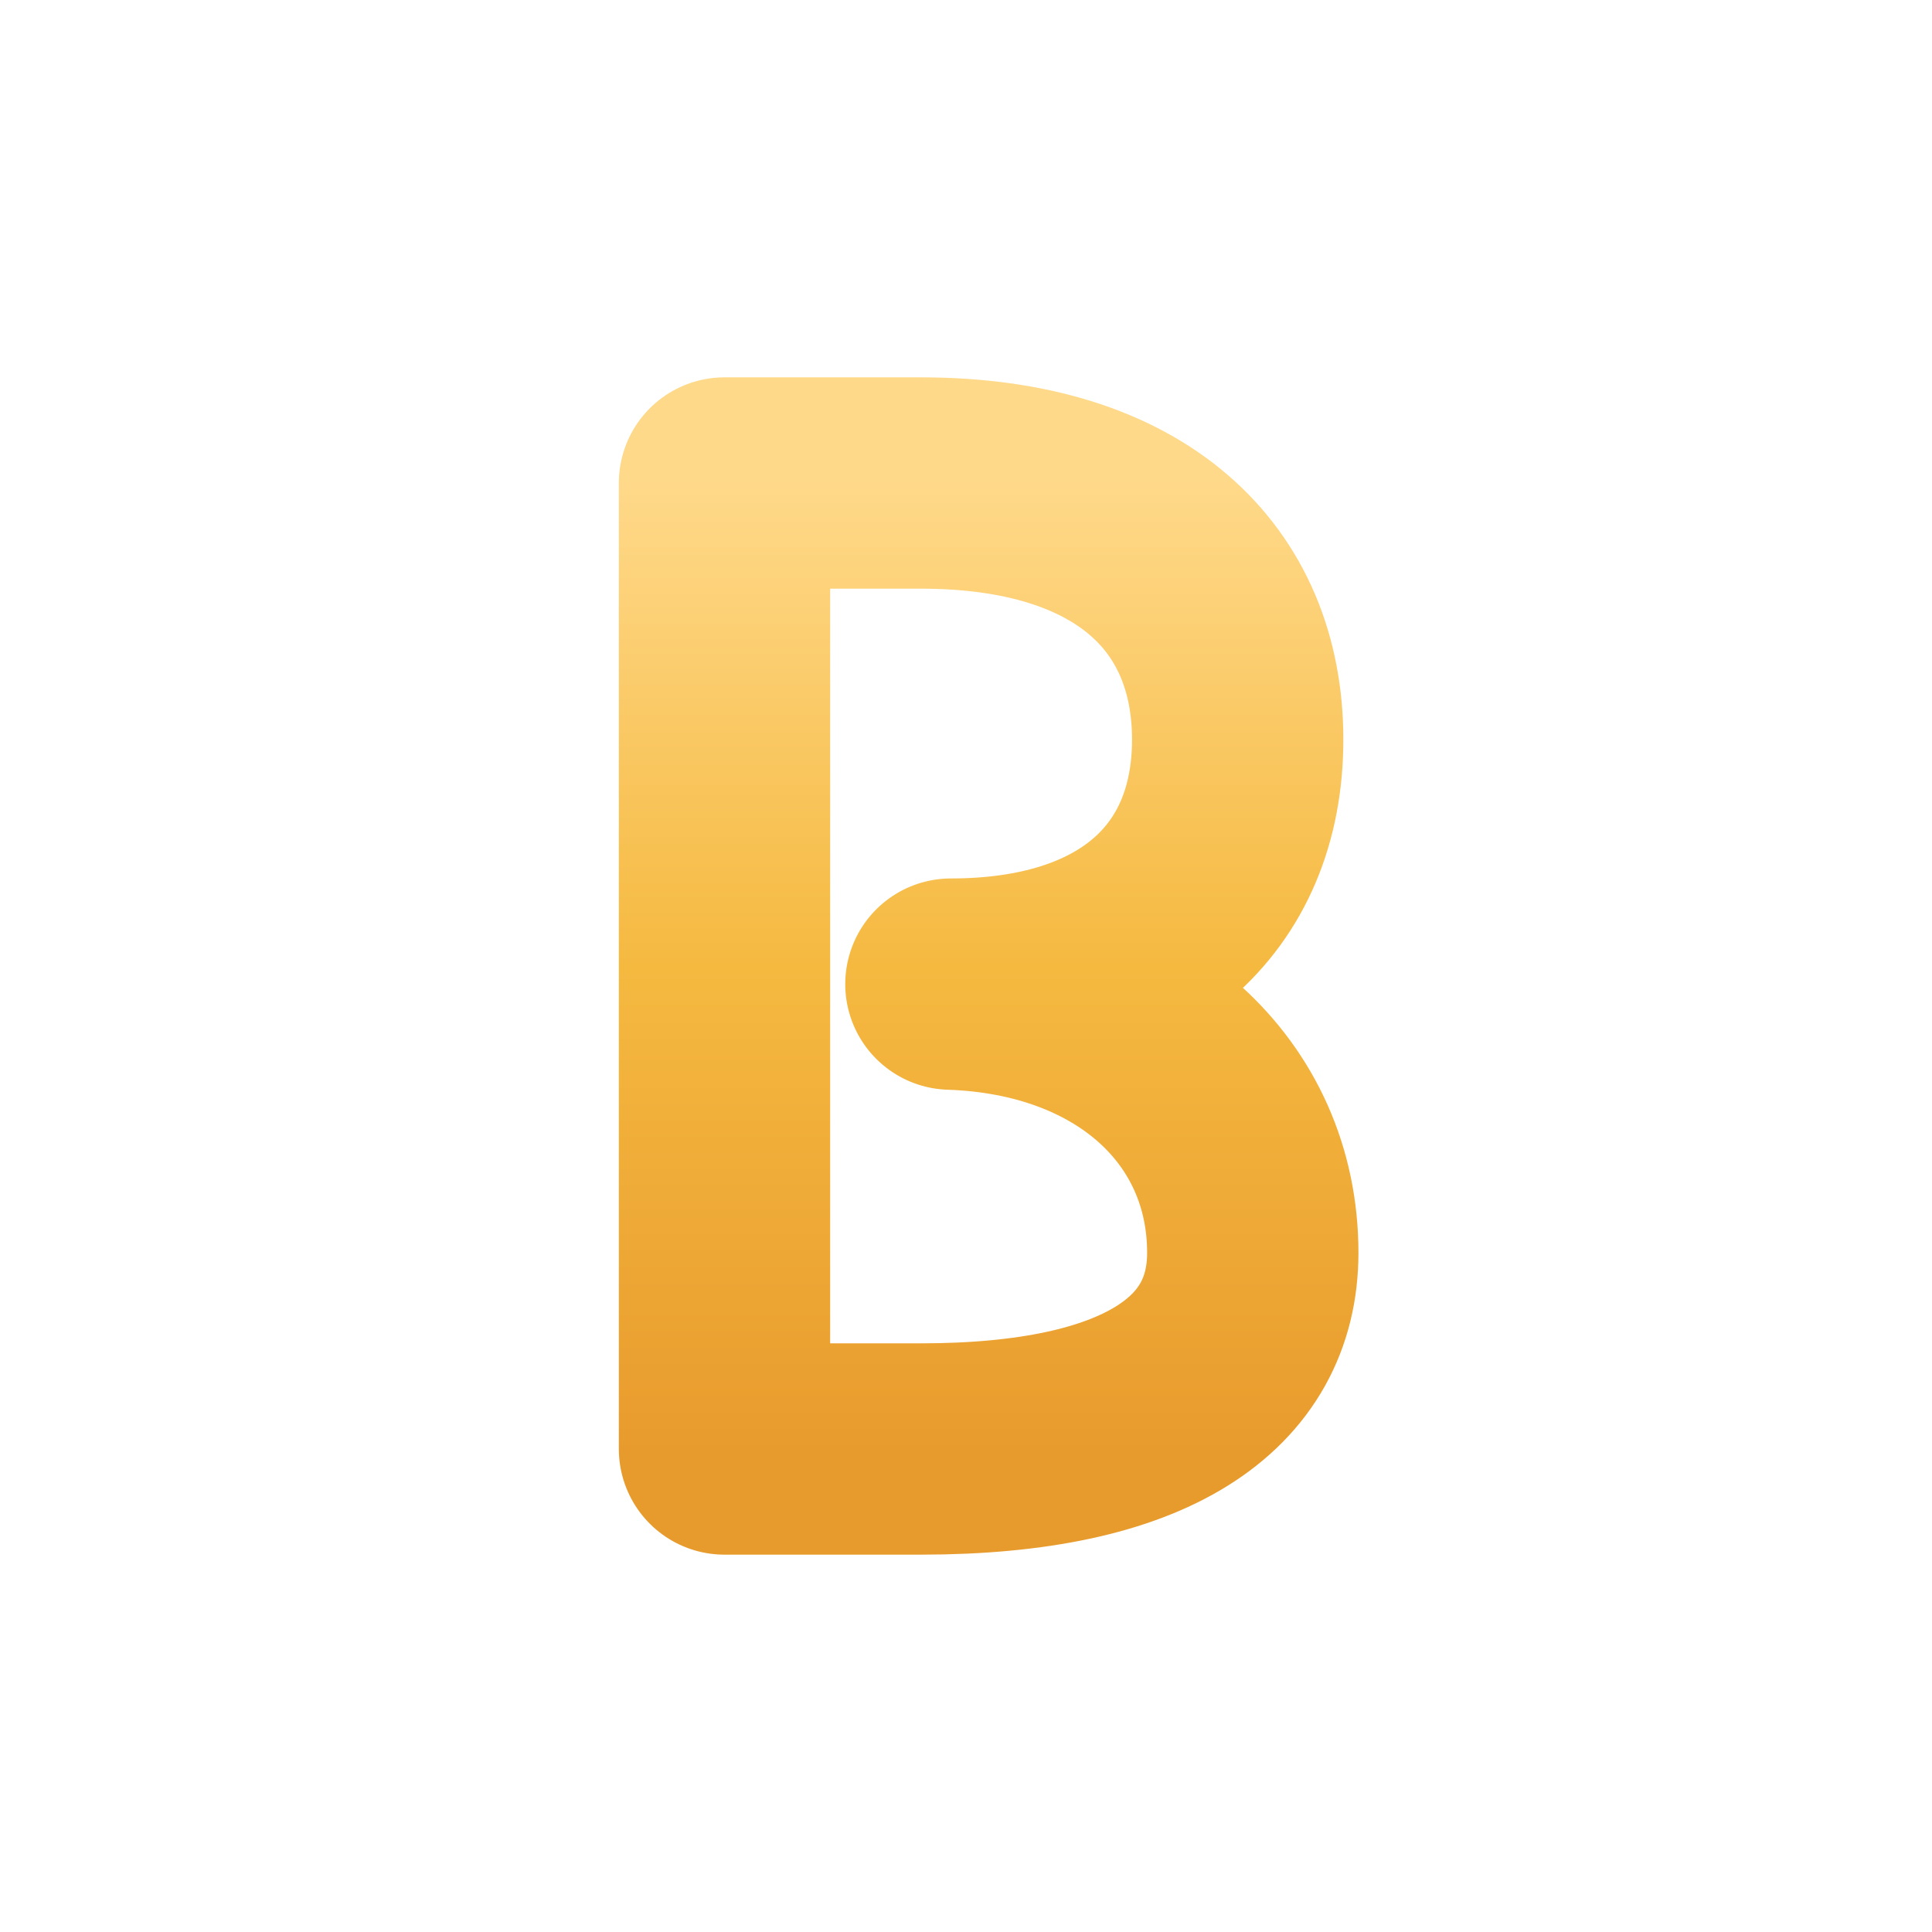
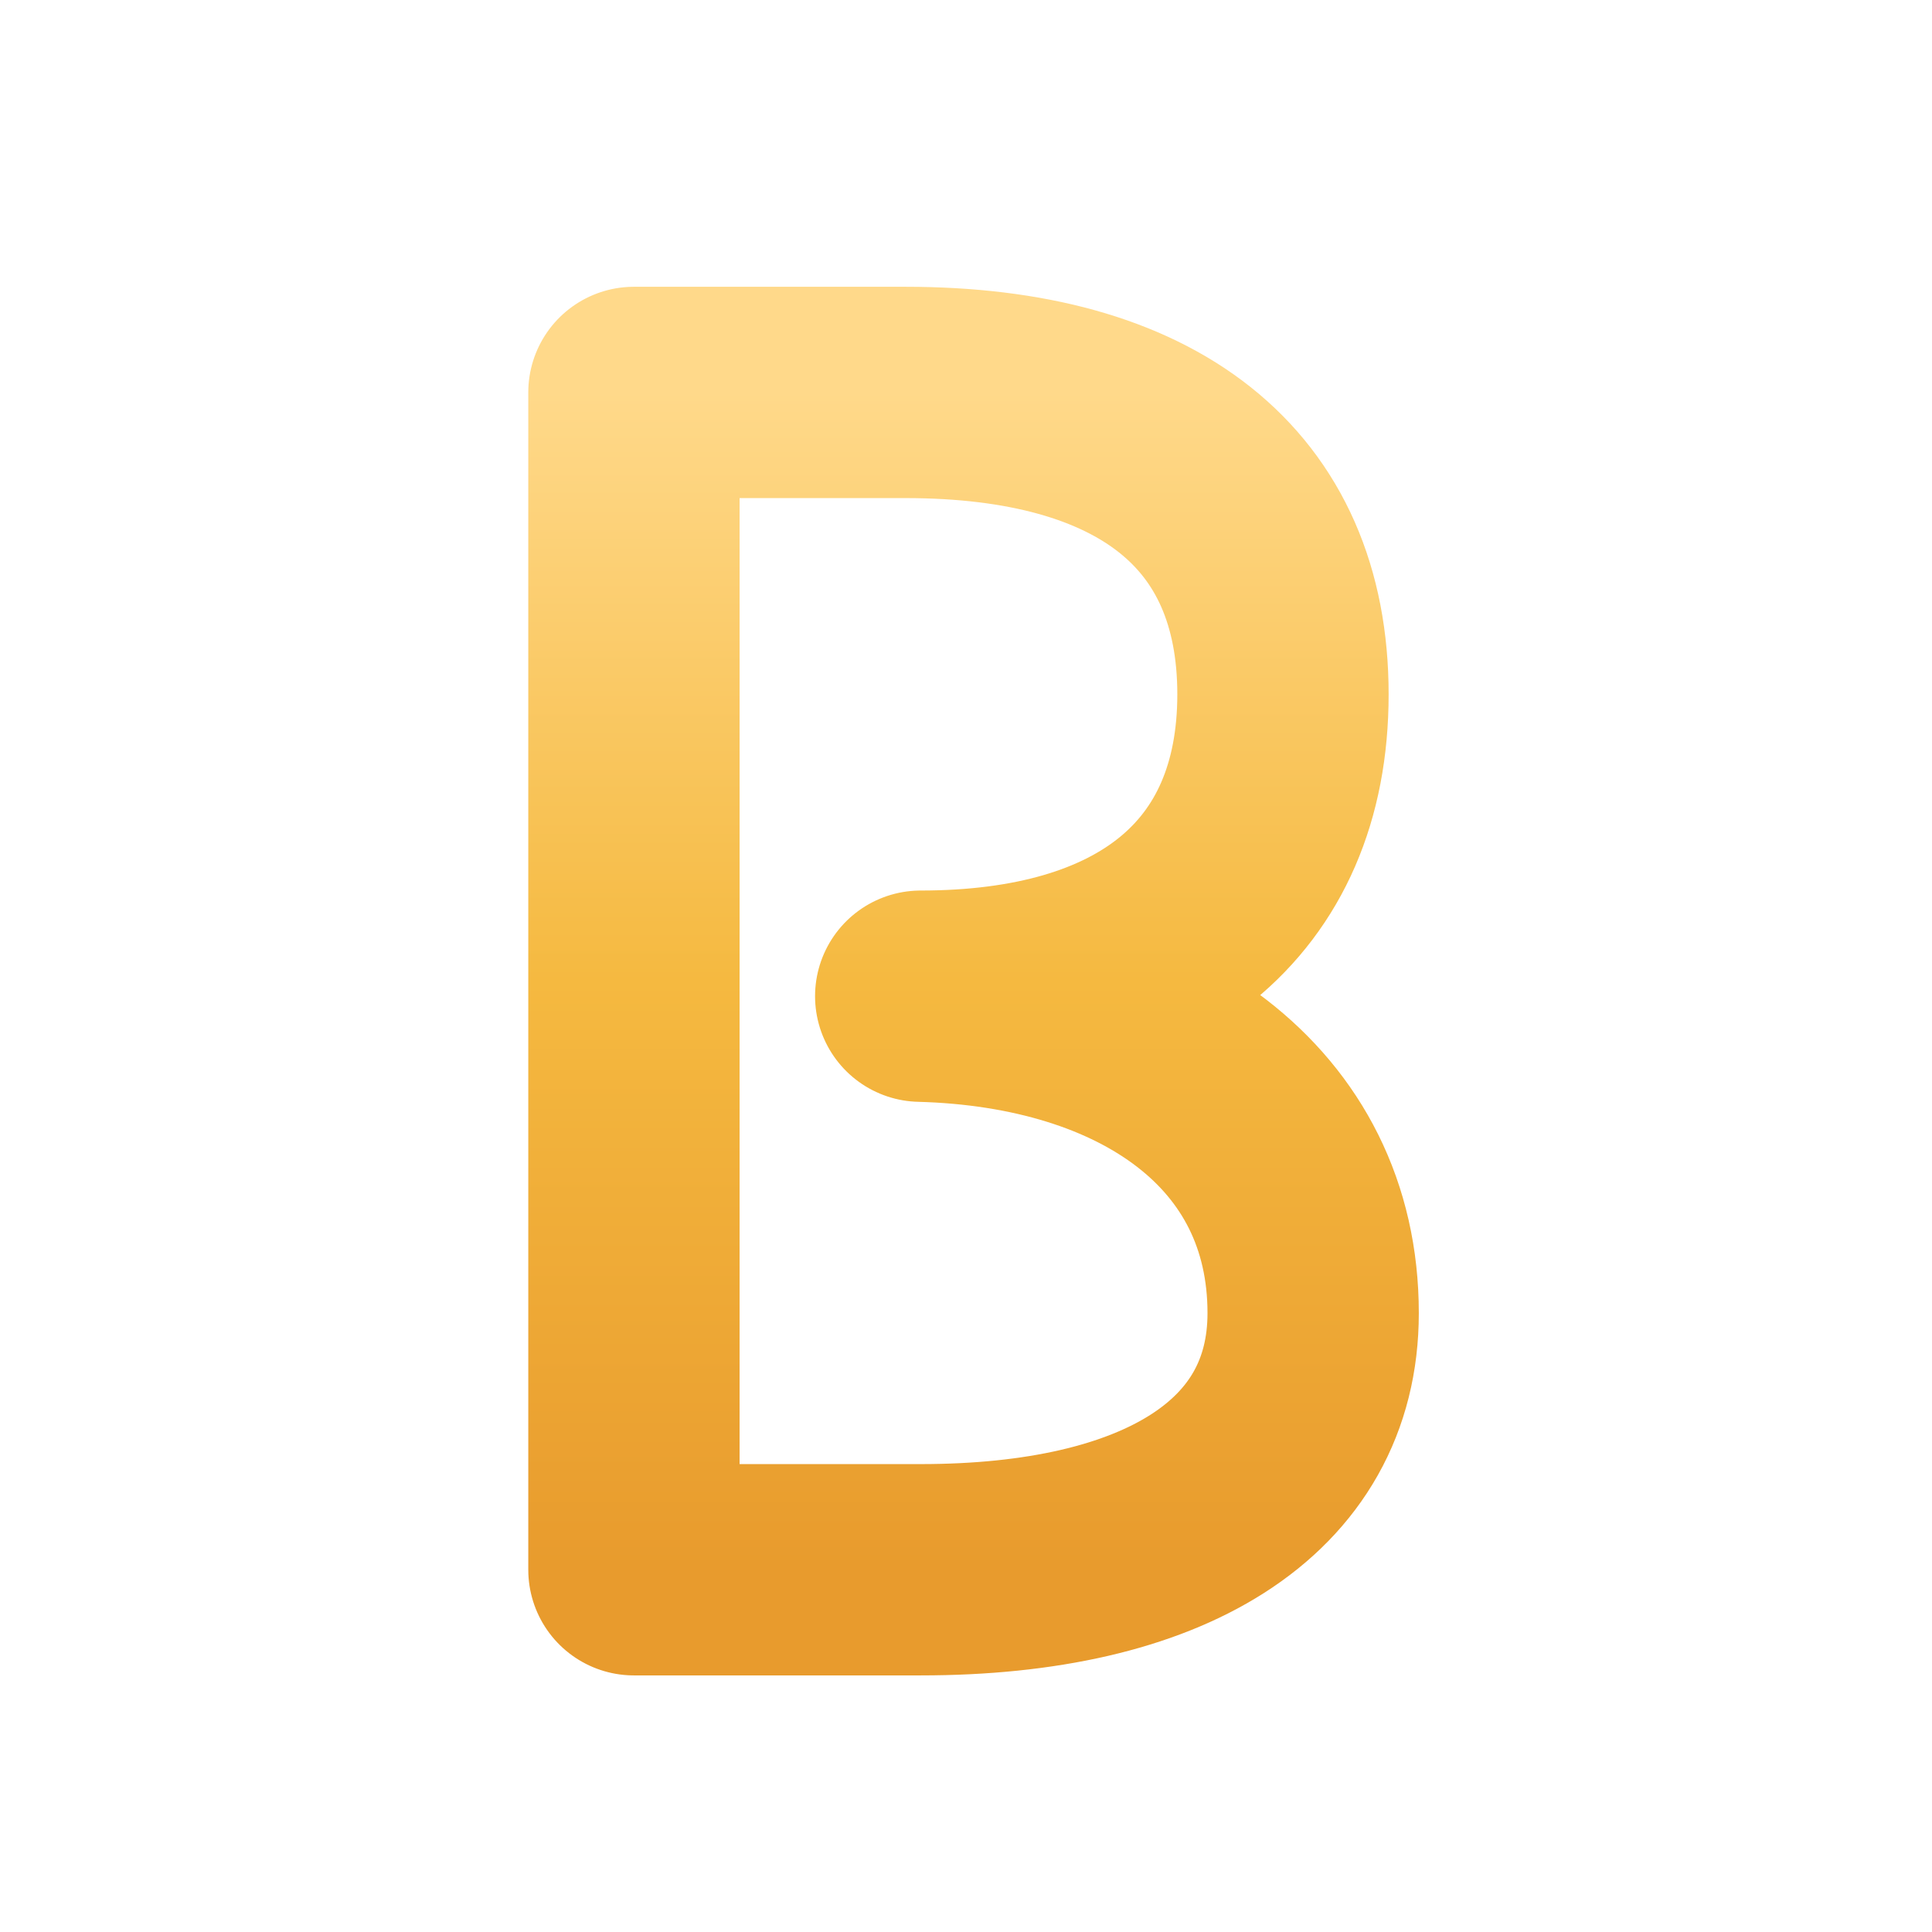
<svg xmlns="http://www.w3.org/2000/svg" viewBox="0 0 64 64" shape-rendering="geometricPrecision">
  <defs>
    <linearGradient id="bgold" x1="0" y1="0" x2="0" y2="1">
      <stop offset="0" stop-color="#ffd98a" />
      <stop offset="0.5" stop-color="#f5b940" />
      <stop offset="1" stop-color="#e89b2d" />
    </linearGradient>
  </defs>
-   <path d="M24 16 H30.5 C37.5 16 41 19.5 41 24.5 C41 29.5 37.5 32.6 31.5 32.6 C37.5 32.8 41.5 36.5 41.5 41.5 C41.5 45.5 38 48 30.5 48 H24 Z" fill="none" stroke="url(#bgold)" stroke-width="7" stroke-linejoin="round" />
+   <g transform="translate(3 0)">
+     <path d="M18 13 H27 C35 13 39.5 16.5 39.5 23 C39.5 29.5 35 33 27.5 33 C35 33.2 40.5 37 40.5 43.5 C40.5 49 35.5 52 27.5 52 H18 Z" fill="none" stroke="url(#bgold)" stroke-width="7" stroke-linejoin="round" />
+   </g>
</svg>
